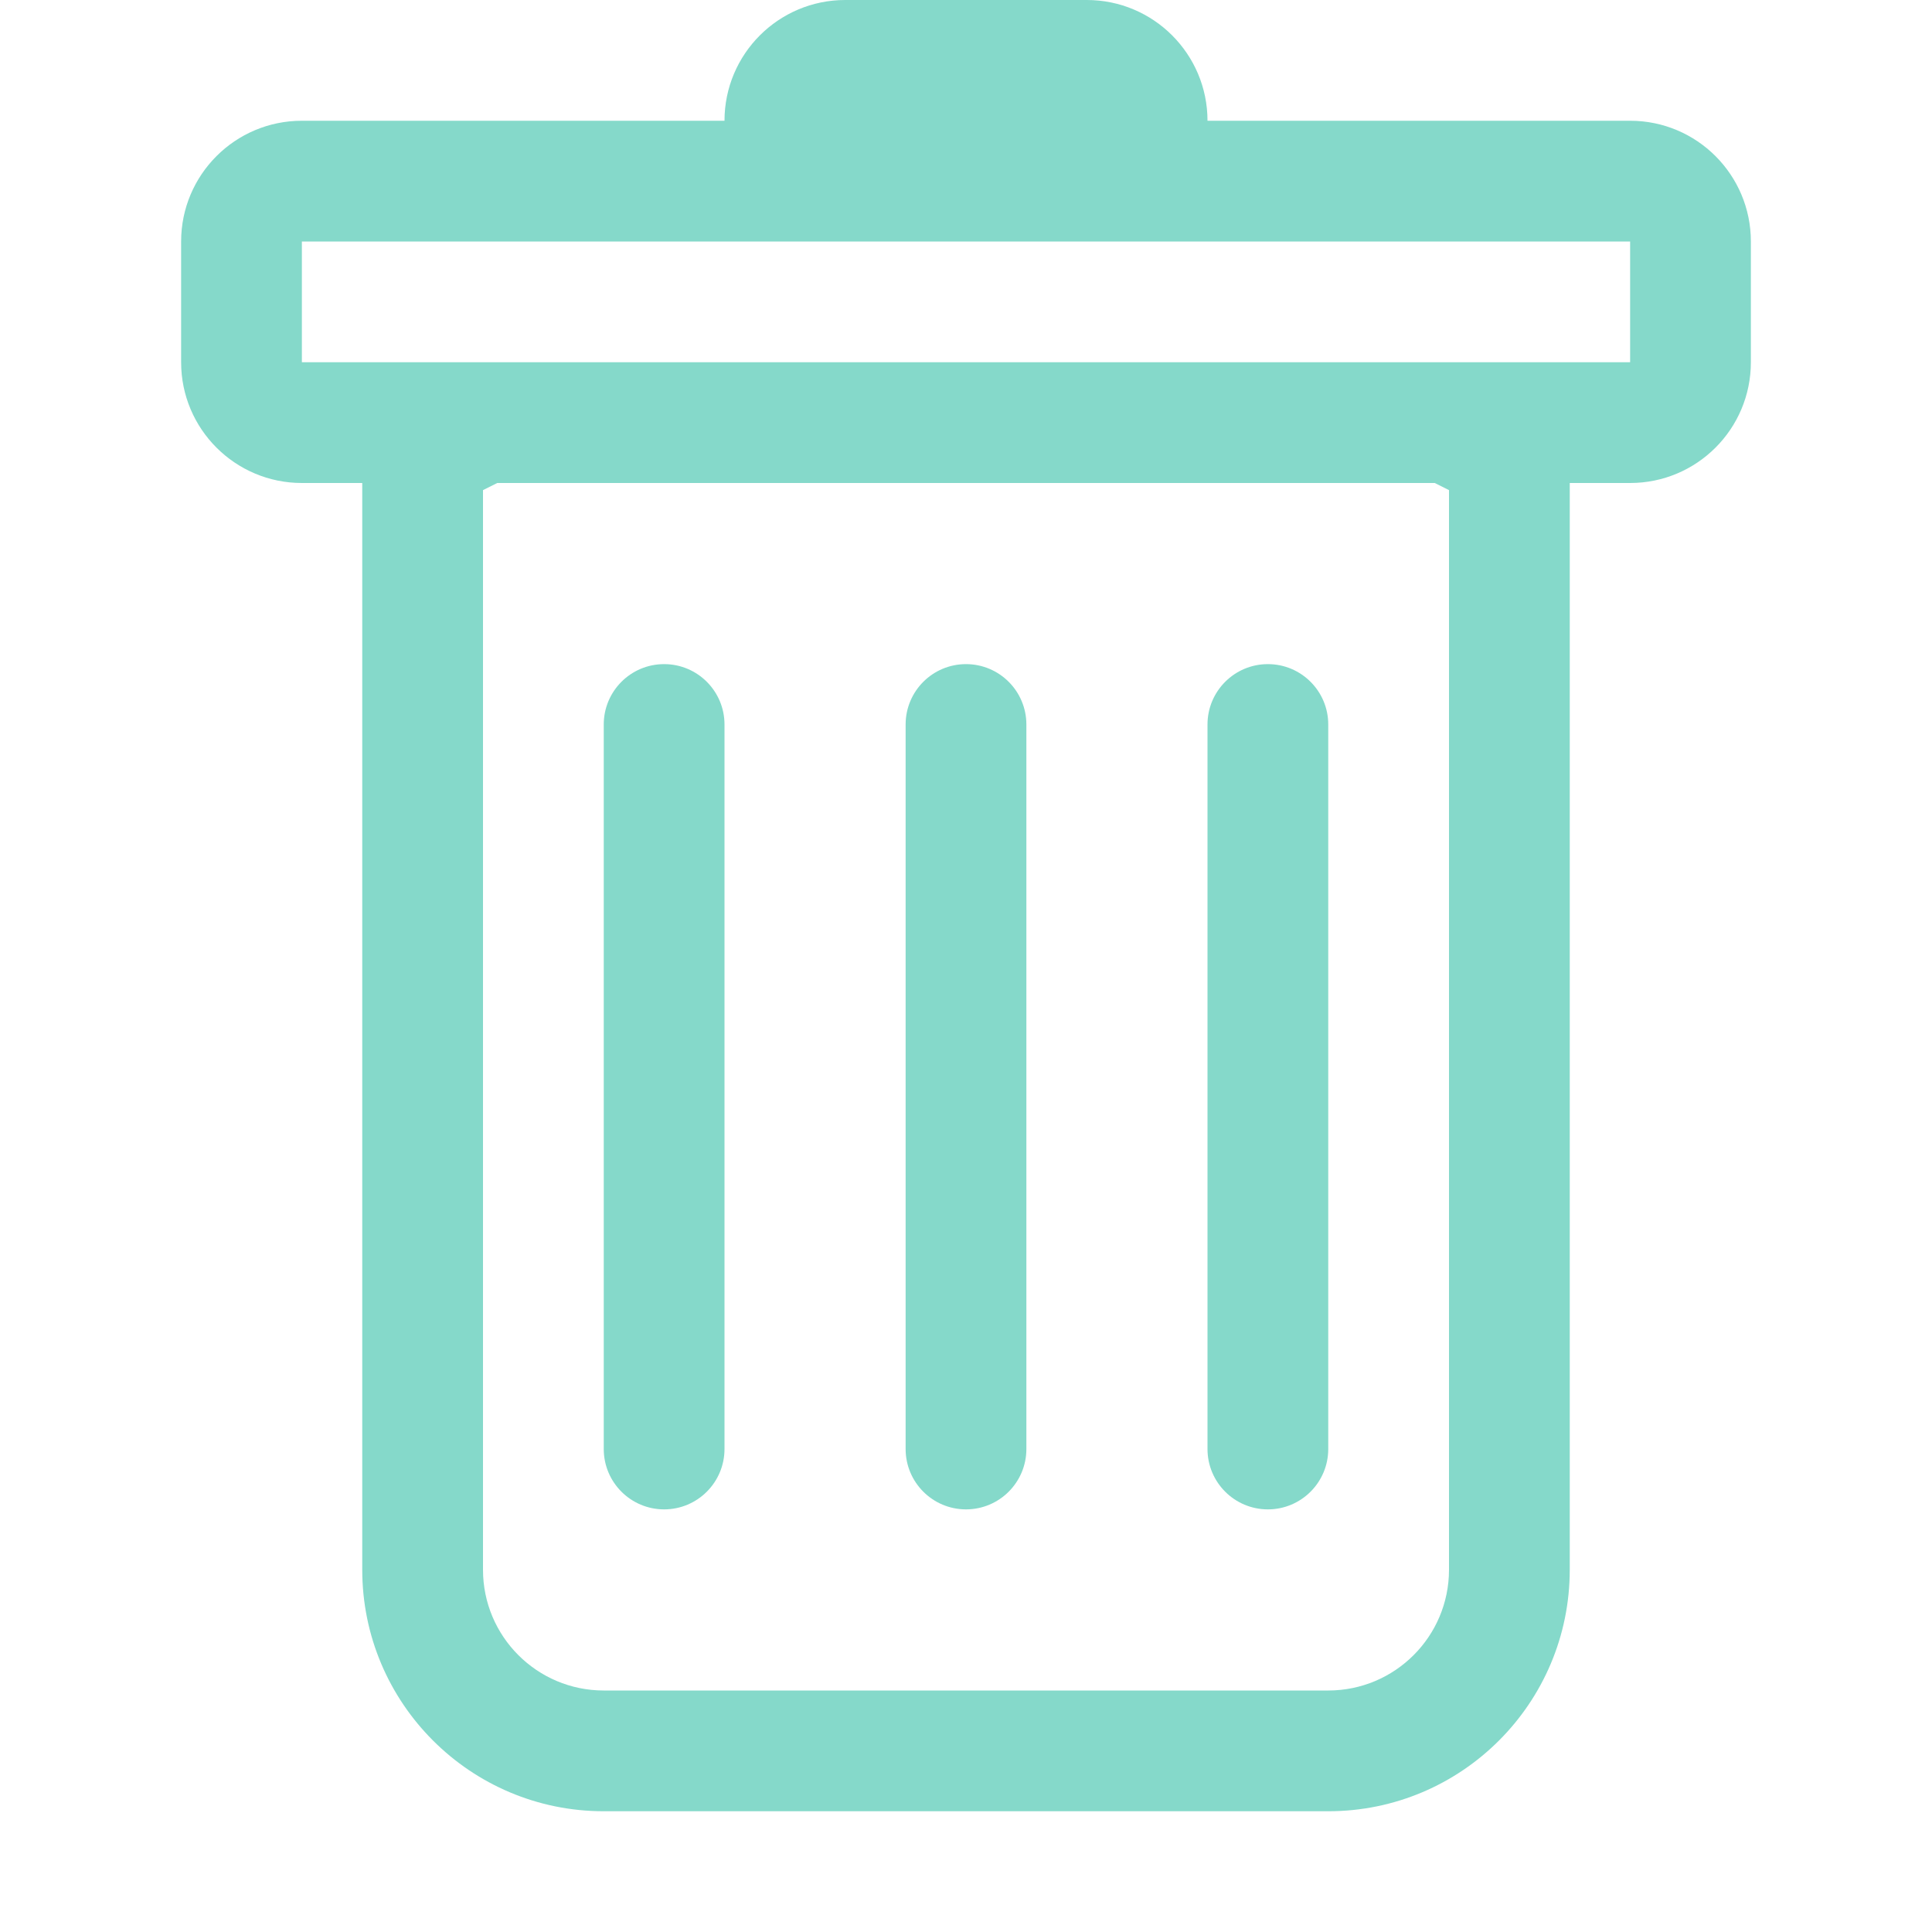
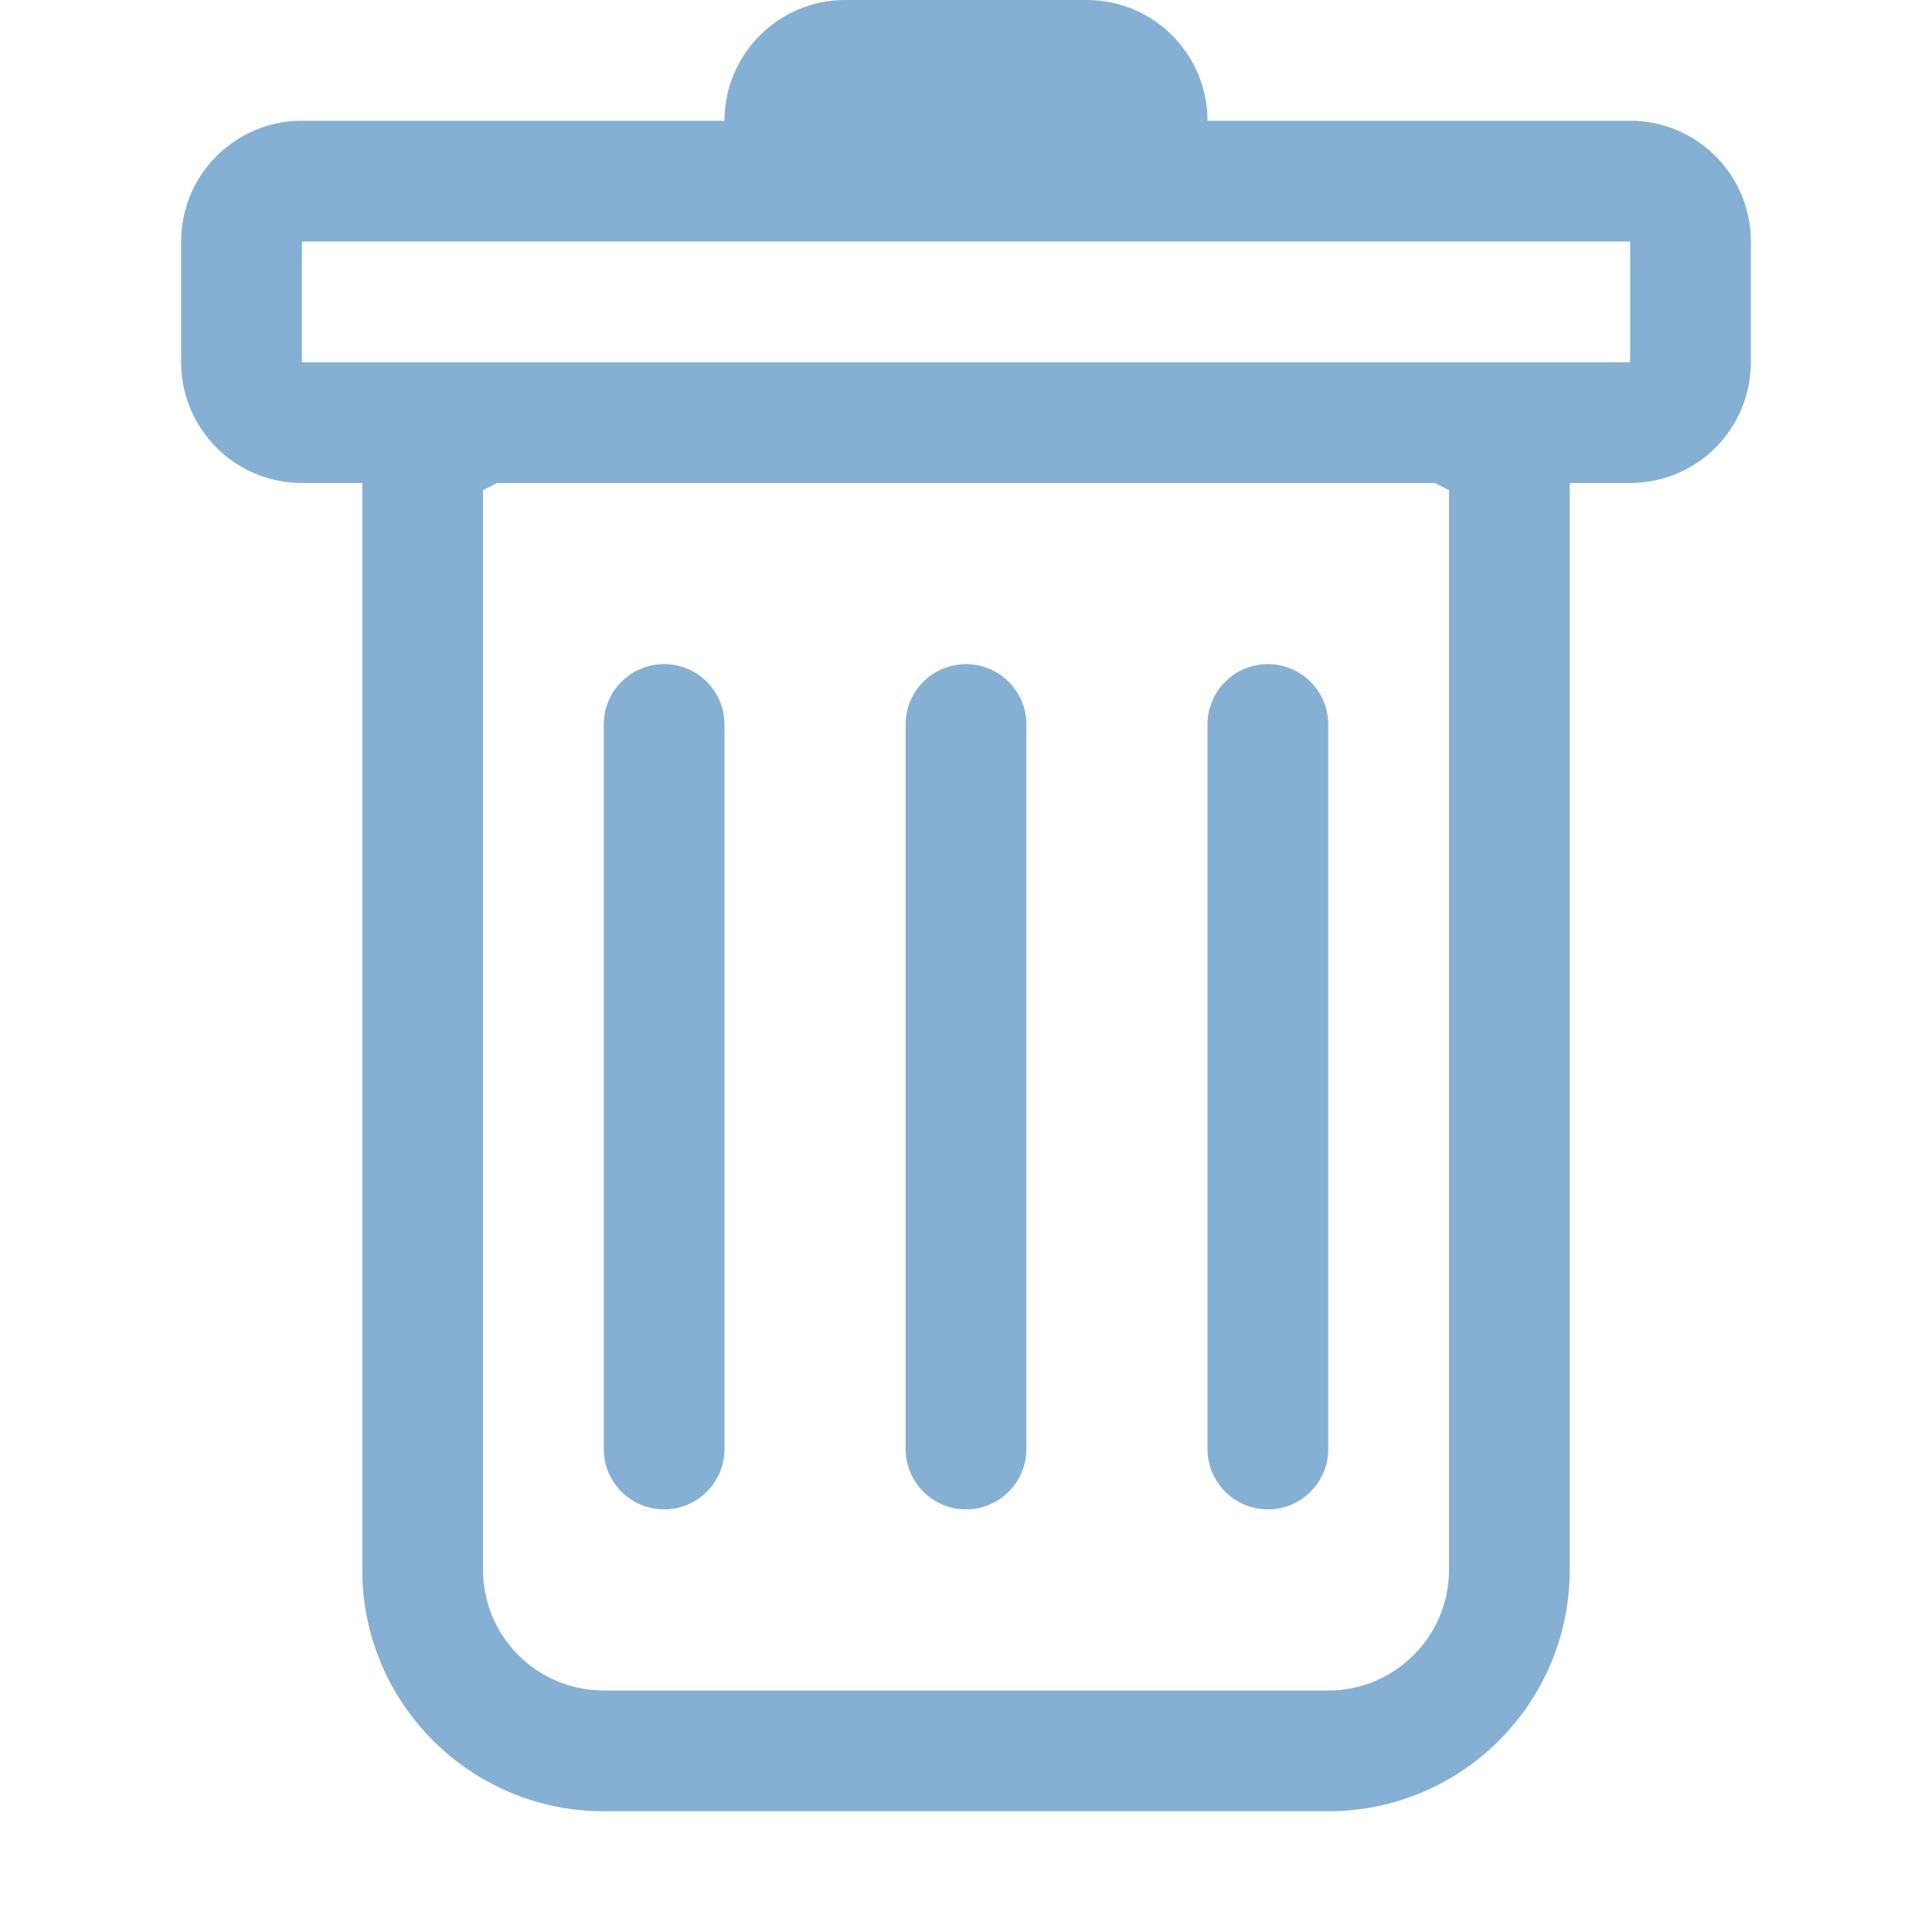
- <svg xmlns="http://www.w3.org/2000/svg" width="25" height="25" fill="#85D9CA" class="bi bi-trash" viewBox="0 0 16 16">
+ <svg xmlns="http://www.w3.org/2000/svg" width="25" height="25" fill="#85b0d3" class="bi bi-trash" viewBox="0 0 16 16">
  <path d="M5.5 5.5A.5.5 0 0 1 6 6v6a.5.5 0 0 1-1 0V6a.5.5 0 0 1 .5-.5zm2.5 0a.5.5 0 0 1 .5.5v6a.5.5 0 0 1-1 0V6a.5.5 0 0 1 .5-.5zm3 .5a.5.5 0 0 0-1 0v6a.5.5 0 0 0 1 0V6z" />
  <path fill-rule="evenodd" d="M14.5 3a1 1 0 0 1-1 1H13v9a2 2 0 0 1-2 2H5a2 2 0 0 1-2-2V4h-.5a1 1 0 0 1-1-1V2a1 1 0 0 1 1-1H6a1 1 0 0 1 1-1h2a1 1 0 0 1 1 1h3.5a1 1 0 0 1 1 1v1zM4.118 4 4 4.059V13a1 1 0 0 0 1 1h6a1 1 0 0 0 1-1V4.059L11.882 4H4.118zM2.5 3V2h11v1h-11z" />
</svg>
